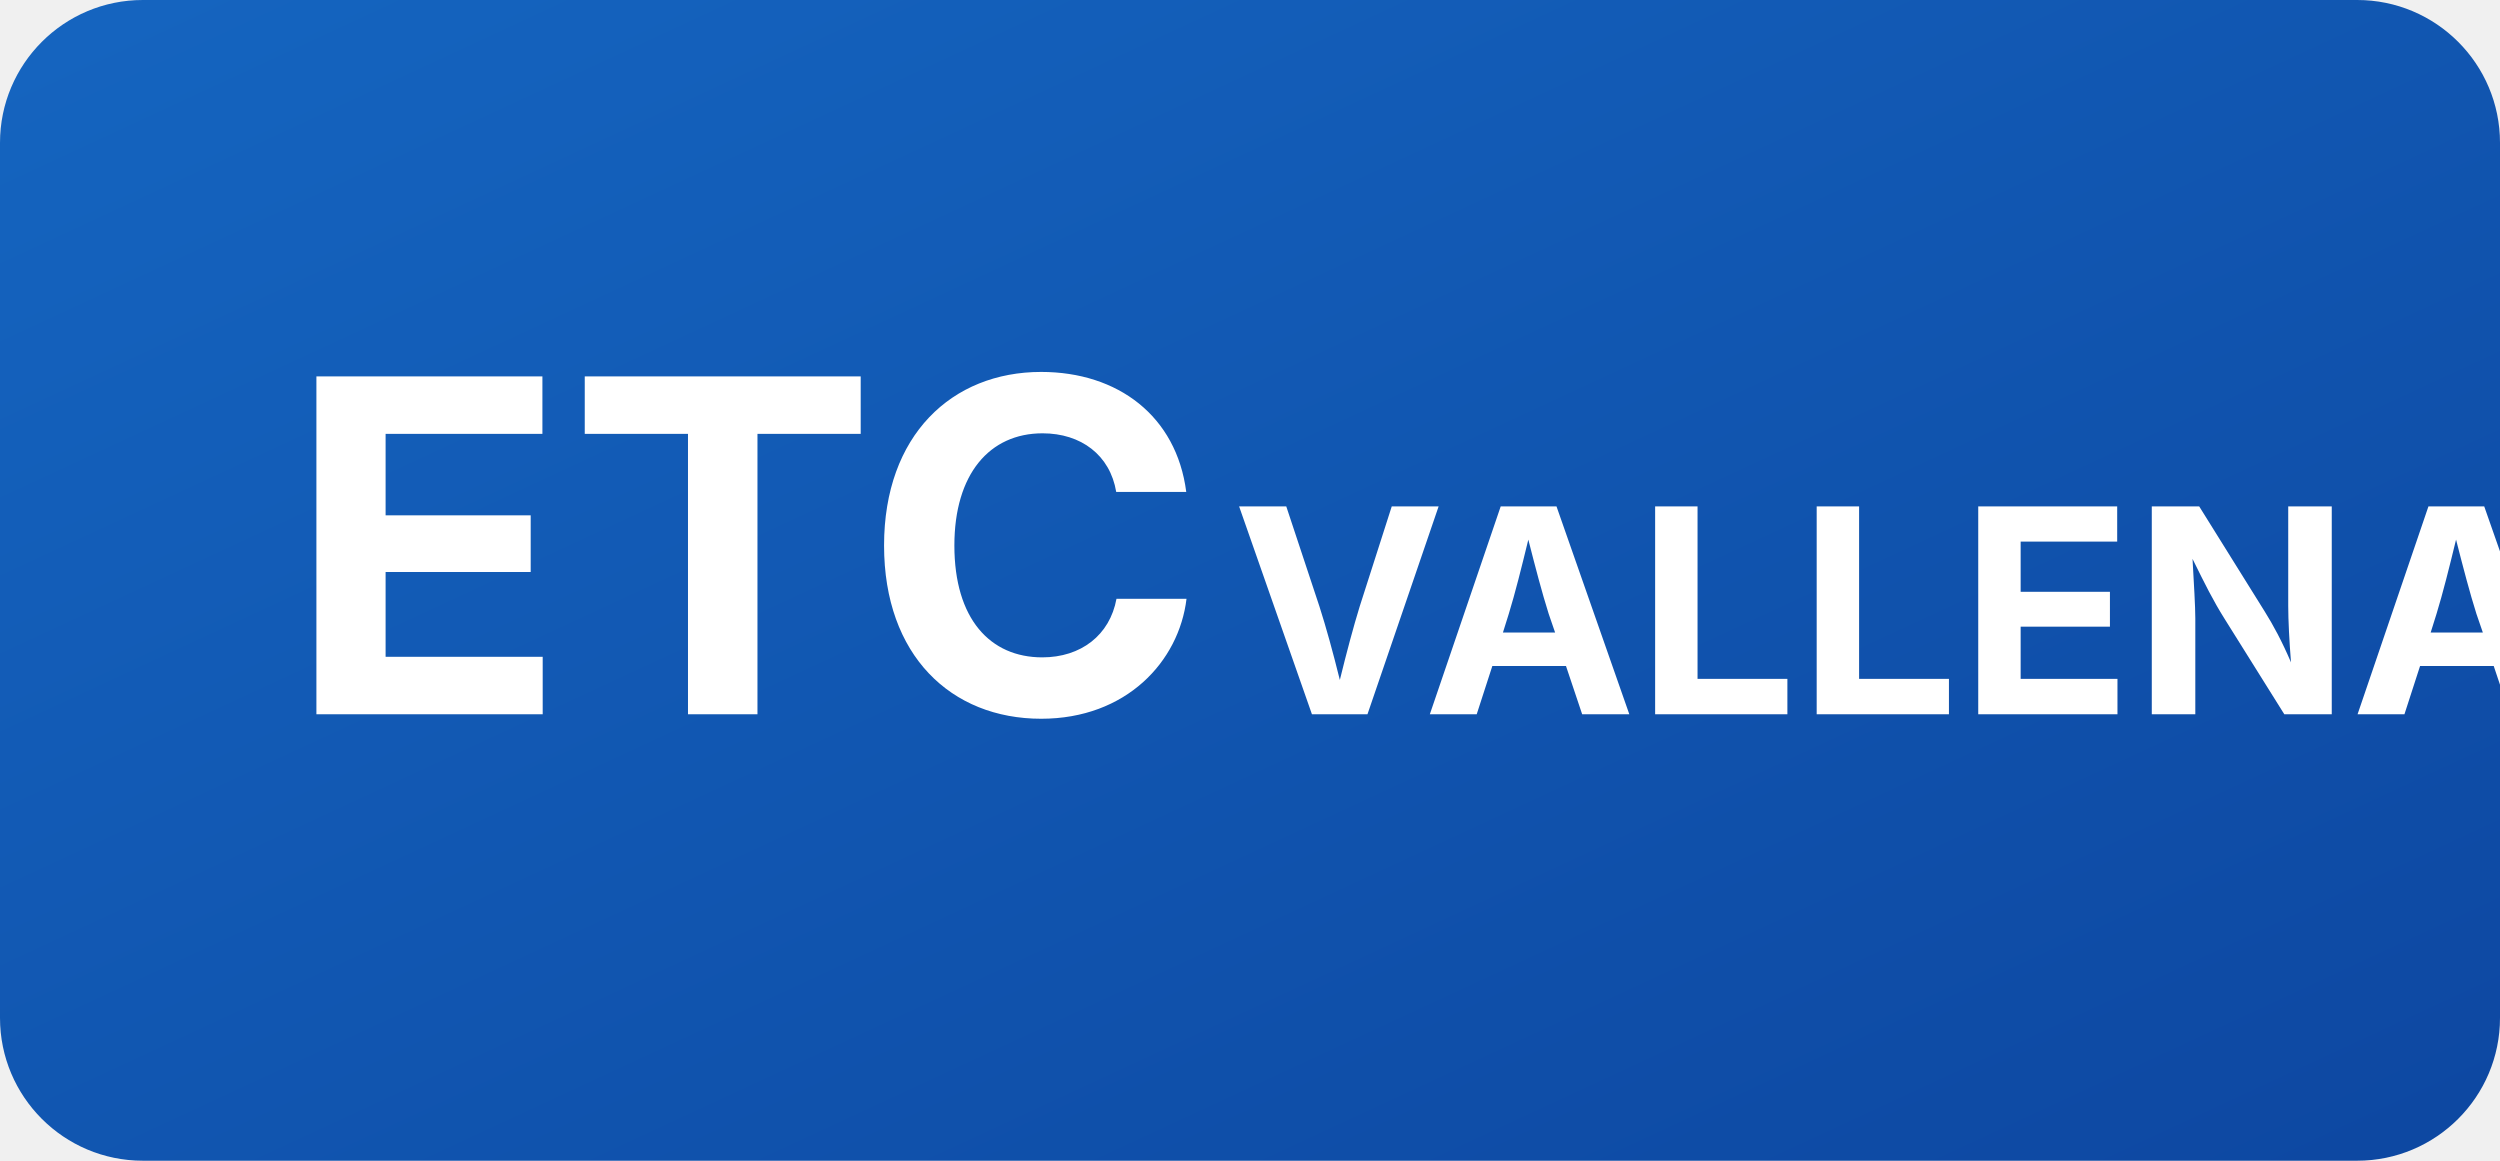
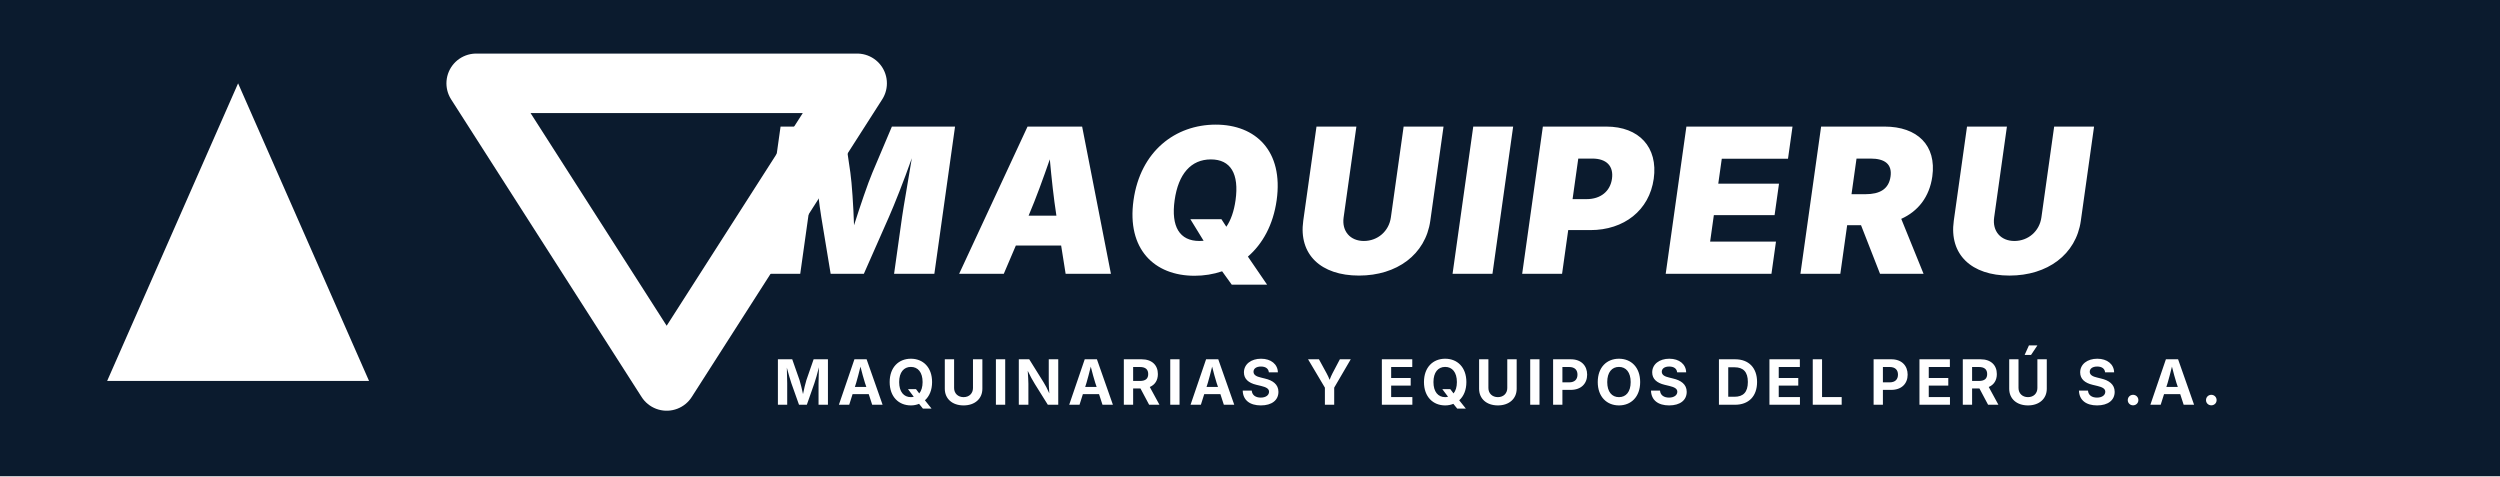
- <svg xmlns="http://www.w3.org/2000/svg" width="140" height="65" viewBox="0 0 140 65" role="img" aria-label="ETC Vallenas">
-   <defs>
-     <linearGradient id="g" x1="0" x2="1" y1="0" y2="1">
-       <stop offset="0%" stop-color="#1565C0" />
-       <stop offset="100%" stop-color="#0D47A1" />
-     </linearGradient>
-   </defs>
-   <rect width="140" height="65" rx="8" fill="url(#g)" />
-   <g fill="#fff" font-family="Inter, 'Plus Jakarta Sans', Arial, sans-serif" font-weight="700">
-     <text x="16" y="40" font-size="26">ETC</text>
-     <text x="69" y="40" font-size="16">VALLENAS</text>
+ <svg xmlns="http://www.w3.org/2000/svg" viewBox="0 0 420 80" width="420" height="80" role="img" aria-labelledby="logoTitle">
+   <rect width="100%" height="100%" fill="#0b1b2e" />
+   <g id="symbol" transform="translate(18,8)">
+     <polygon id="tri-small" points="0,56 22,6 44,56" fill="#ffffff" stroke="none" />
+     <rect x="50" y="0" width="6" height="64" fill="none" />
+     <path id="tri-large" d="M62 6 L126 6 L94 56 Z" fill="none" stroke="#ffffff" stroke-width="10" stroke-linejoin="round" stroke-linecap="round" />
+     <path d="M62 6 L126 6 L94 56 Z" fill="none" stroke="#ffffff" stroke-width="2" opacity="0.08" stroke-linejoin="round" stroke-linecap="round" />
+   </g>
+   <g transform="translate(130,18)">
+     <text x="0" y="28" font-family="Plus Jakarta Sans, Inter, Arial, sans-serif" font-weight="900" font-size="34" fill="#ffffff" style="letter-spacing:1.8px; transform:skewX(-8deg);">
+       MAQUIPERU
+     </text>
+     <text x="0" y="50" font-family="Plus Jakarta Sans, Inter, Arial, sans-serif" font-weight="700" font-size="10.5" fill="#ffffff" style="letter-spacing:0.9px;">
+       MAQUINARIAS Y EQUIPOS DEL PERÚ S.A.
+     </text>
  </g>
</svg>
